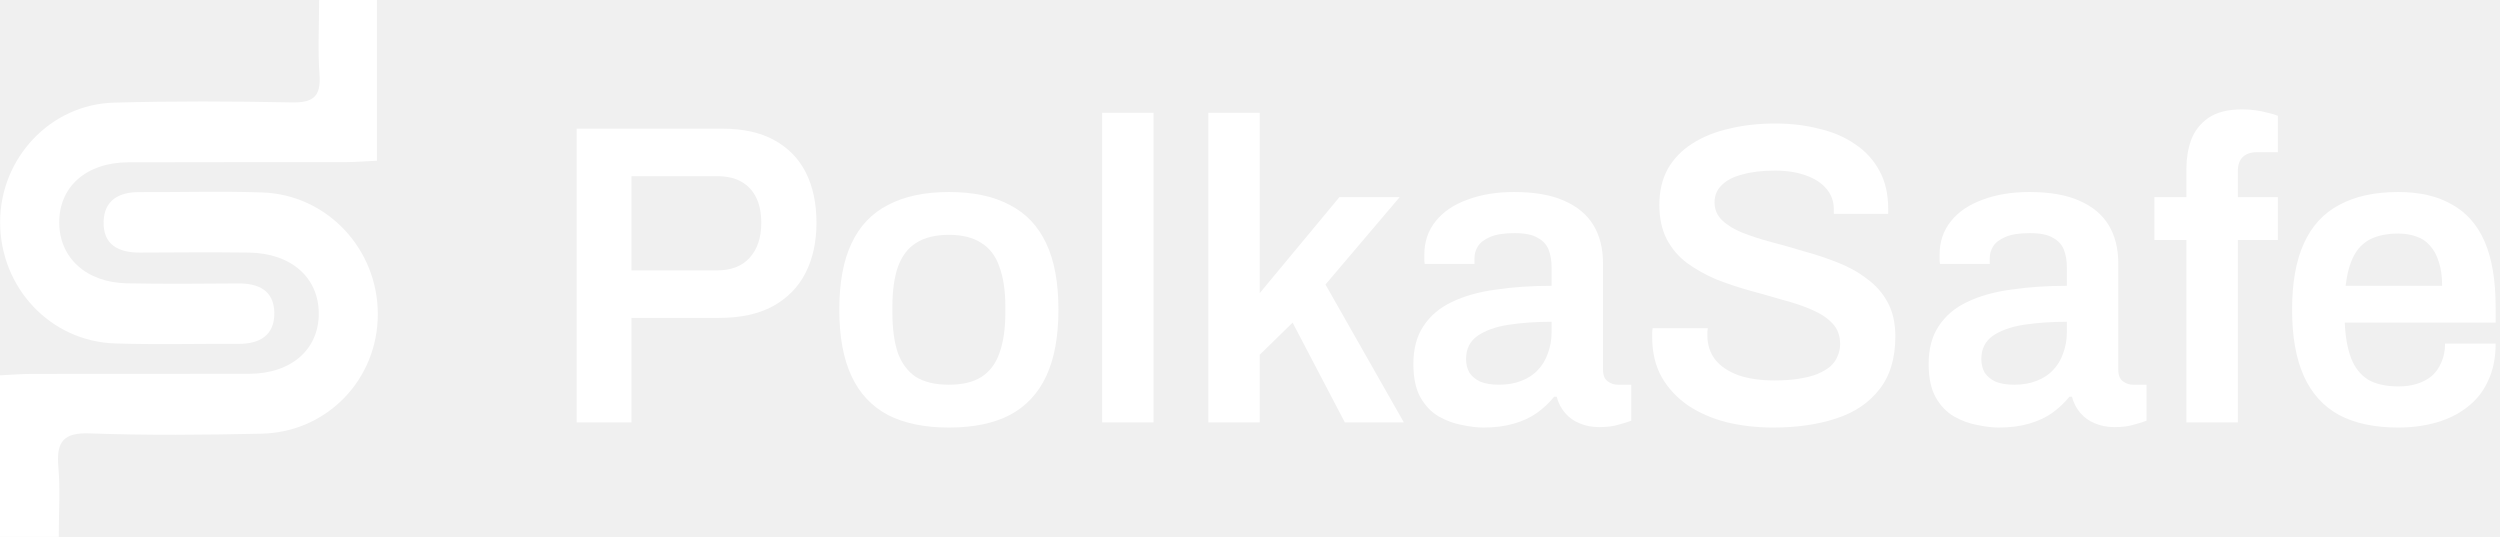
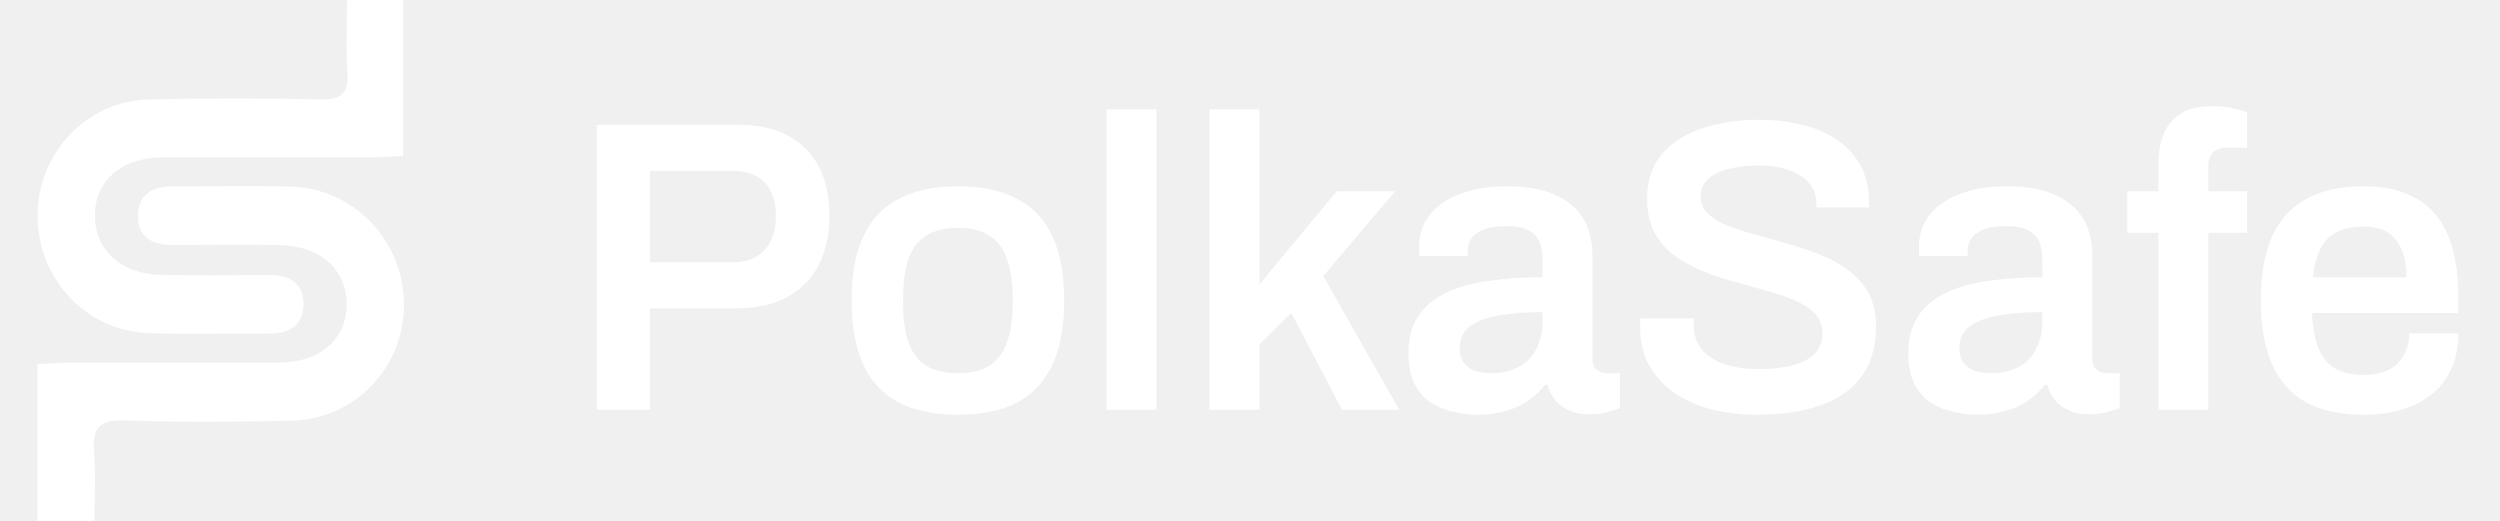
- <svg xmlns="http://www.w3.org/2000/svg" width="149" height="32" viewBox="0 0 149 32" fill="none">
+ <svg xmlns="http://www.w3.org/2000/svg" width="120" height="25" viewBox="0 0 149 32" fill="none">
  <path d="M34.37 25.175V7.667H43.011C44.283 7.667 45.33 7.897 46.15 8.356C46.987 8.816 47.615 9.462 48.034 10.296C48.453 11.13 48.662 12.125 48.662 13.282C48.662 14.422 48.444 15.417 48.009 16.268C47.574 17.119 46.92 17.782 46.05 18.259C45.196 18.718 44.124 18.948 42.835 18.948H37.635V25.175H34.37ZM37.635 16.115H42.734C43.572 16.115 44.216 15.868 44.668 15.375C45.137 14.864 45.372 14.167 45.372 13.282C45.372 12.686 45.271 12.184 45.07 11.776C44.869 11.368 44.576 11.053 44.191 10.832C43.806 10.611 43.32 10.5 42.734 10.5H37.635V16.115Z" fill="white" />
  <path d="M56.553 25.482C55.113 25.482 53.907 25.235 52.936 24.741C51.965 24.231 51.236 23.457 50.751 22.419C50.265 21.381 50.022 20.062 50.022 18.463C50.022 16.846 50.265 15.528 50.751 14.507C51.236 13.469 51.965 12.703 52.936 12.21C53.907 11.7 55.113 11.444 56.553 11.444C58.01 11.444 59.215 11.7 60.17 12.21C61.141 12.703 61.869 13.469 62.355 14.507C62.84 15.528 63.083 16.846 63.083 18.463C63.083 20.062 62.84 21.381 62.355 22.419C61.869 23.457 61.141 24.231 60.17 24.741C59.215 25.235 58.01 25.482 56.553 25.482ZM56.553 22.929C57.356 22.929 58.001 22.776 58.487 22.47C58.989 22.147 59.349 21.67 59.567 21.041C59.801 20.394 59.919 19.594 59.919 18.642V18.284C59.919 17.331 59.801 16.54 59.567 15.911C59.349 15.264 58.989 14.788 58.487 14.482C58.001 14.158 57.356 13.996 56.553 13.996C55.749 13.996 55.096 14.158 54.594 14.482C54.108 14.788 53.748 15.264 53.514 15.911C53.296 16.54 53.187 17.331 53.187 18.284V18.642C53.187 19.594 53.296 20.394 53.514 21.041C53.748 21.67 54.108 22.147 54.594 22.47C55.096 22.776 55.749 22.929 56.553 22.929Z" fill="white" />
  <path d="M65.687 25.175V6.723H68.751V25.175H65.687Z" fill="white" />
  <path d="M72.015 25.175V6.723H75.08V17.468L79.827 11.751H83.419L78.998 16.957L83.67 25.175H80.153L77.039 19.229L75.08 21.143V25.175H72.015Z" fill="white" />
  <path d="M88.406 25.482C88.038 25.482 87.611 25.43 87.125 25.328C86.656 25.243 86.196 25.073 85.744 24.818C85.309 24.563 84.949 24.188 84.664 23.695C84.379 23.184 84.237 22.521 84.237 21.704C84.237 20.785 84.438 20.028 84.84 19.433C85.242 18.82 85.802 18.344 86.523 18.003C87.259 17.646 88.13 17.399 89.135 17.263C90.156 17.11 91.27 17.034 92.475 17.034V15.936C92.475 15.545 92.417 15.196 92.3 14.89C92.182 14.584 91.965 14.345 91.647 14.175C91.345 13.988 90.885 13.895 90.265 13.895C89.645 13.895 89.16 13.971 88.808 14.124C88.457 14.277 88.214 14.464 88.08 14.686C87.946 14.907 87.879 15.136 87.879 15.375V15.732H84.915C84.898 15.647 84.89 15.562 84.89 15.477C84.89 15.392 84.89 15.29 84.89 15.171C84.89 14.405 85.116 13.741 85.568 13.18C86.02 12.618 86.648 12.193 87.452 11.904C88.256 11.598 89.185 11.444 90.24 11.444C91.446 11.444 92.434 11.614 93.204 11.955C93.991 12.295 94.577 12.78 94.962 13.409C95.347 14.039 95.54 14.805 95.54 15.707V22.036C95.54 22.359 95.632 22.589 95.816 22.725C96 22.861 96.201 22.929 96.419 22.929H97.223V25.073C97.055 25.141 96.812 25.218 96.494 25.303C96.176 25.405 95.783 25.456 95.314 25.456C94.878 25.456 94.485 25.379 94.133 25.226C93.798 25.09 93.514 24.886 93.279 24.614C93.045 24.341 92.877 24.018 92.777 23.644H92.626C92.341 24.001 91.998 24.325 91.596 24.614C91.211 24.886 90.751 25.099 90.215 25.252C89.696 25.405 89.093 25.482 88.406 25.482ZM89.336 22.929C89.838 22.929 90.282 22.853 90.667 22.7C91.069 22.547 91.395 22.334 91.647 22.061C91.915 21.789 92.115 21.457 92.249 21.066C92.4 20.675 92.475 20.25 92.475 19.79V19.177C91.554 19.177 90.701 19.237 89.913 19.356C89.143 19.475 88.524 19.697 88.055 20.02C87.603 20.343 87.377 20.802 87.377 21.398C87.377 21.704 87.444 21.977 87.578 22.215C87.728 22.436 87.946 22.614 88.231 22.751C88.532 22.87 88.9 22.929 89.336 22.929Z" fill="white" />
  <path d="M105.679 25.482C104.724 25.482 103.812 25.379 102.941 25.175C102.07 24.954 101.3 24.622 100.63 24.18C99.96 23.721 99.433 23.159 99.048 22.495C98.663 21.815 98.47 21.015 98.47 20.096C98.47 19.994 98.47 19.892 98.47 19.79C98.487 19.688 98.495 19.611 98.495 19.56H101.786C101.786 19.594 101.777 19.663 101.76 19.765C101.76 19.85 101.76 19.926 101.76 19.994C101.76 20.556 101.92 21.041 102.238 21.449C102.556 21.84 103.016 22.147 103.619 22.368C104.222 22.572 104.934 22.674 105.754 22.674C106.307 22.674 106.792 22.64 107.211 22.572C107.646 22.504 108.015 22.41 108.316 22.291C108.634 22.155 108.894 22.002 109.095 21.832C109.296 21.645 109.438 21.441 109.522 21.219C109.622 20.998 109.672 20.76 109.672 20.505C109.672 20.011 109.522 19.603 109.22 19.28C108.919 18.956 108.509 18.684 107.99 18.463C107.487 18.242 106.91 18.046 106.256 17.876C105.62 17.689 104.959 17.502 104.272 17.314C103.602 17.127 102.941 16.906 102.288 16.651C101.652 16.379 101.074 16.055 100.555 15.681C100.052 15.307 99.651 14.839 99.349 14.277C99.048 13.699 98.897 13.01 98.897 12.21C98.897 11.393 99.064 10.679 99.399 10.066C99.751 9.454 100.237 8.952 100.856 8.56C101.493 8.152 102.229 7.854 103.067 7.667C103.904 7.463 104.816 7.361 105.804 7.361C106.725 7.361 107.588 7.463 108.391 7.667C109.212 7.854 109.932 8.16 110.552 8.586C111.171 8.994 111.657 9.522 112.008 10.168C112.36 10.798 112.536 11.555 112.536 12.44V12.746H109.296V12.491C109.296 11.997 109.145 11.58 108.844 11.24C108.559 10.9 108.149 10.636 107.613 10.449C107.094 10.262 106.483 10.168 105.779 10.168C105.026 10.168 104.381 10.245 103.845 10.398C103.309 10.534 102.899 10.747 102.614 11.036C102.33 11.308 102.187 11.649 102.187 12.057C102.187 12.482 102.338 12.839 102.64 13.129C102.941 13.418 103.343 13.665 103.845 13.869C104.364 14.073 104.942 14.26 105.578 14.43C106.231 14.601 106.893 14.788 107.563 14.992C108.249 15.179 108.911 15.4 109.547 15.655C110.2 15.911 110.778 16.234 111.28 16.625C111.799 17 112.209 17.468 112.511 18.029C112.812 18.59 112.963 19.263 112.963 20.045C112.963 21.355 112.645 22.41 112.008 23.21C111.389 24.01 110.526 24.588 109.421 24.946C108.333 25.303 107.085 25.482 105.679 25.482Z" fill="white" />
  <path d="M119.116 25.482C118.748 25.482 118.321 25.43 117.835 25.328C117.367 25.243 116.906 25.073 116.454 24.818C116.019 24.563 115.659 24.188 115.374 23.695C115.089 23.184 114.947 22.521 114.947 21.704C114.947 20.785 115.148 20.028 115.55 19.433C115.952 18.82 116.513 18.344 117.233 18.003C117.969 17.646 118.84 17.399 119.845 17.263C120.866 17.11 121.98 17.034 123.185 17.034V15.936C123.185 15.545 123.127 15.196 123.01 14.89C122.892 14.584 122.675 14.345 122.357 14.175C122.055 13.988 121.595 13.895 120.975 13.895C120.356 13.895 119.87 13.971 119.518 14.124C119.167 14.277 118.924 14.464 118.79 14.686C118.656 14.907 118.589 15.136 118.589 15.375V15.732H115.625C115.608 15.647 115.6 15.562 115.6 15.477C115.6 15.392 115.6 15.29 115.6 15.171C115.6 14.405 115.826 13.741 116.278 13.18C116.73 12.618 117.358 12.193 118.162 11.904C118.966 11.598 119.895 11.444 120.95 11.444C122.156 11.444 123.144 11.614 123.914 11.955C124.701 12.295 125.287 12.78 125.672 13.409C126.057 14.039 126.25 14.805 126.25 15.707V22.036C126.25 22.359 126.342 22.589 126.526 22.725C126.71 22.861 126.911 22.929 127.129 22.929H127.933V25.073C127.765 25.141 127.522 25.218 127.204 25.303C126.886 25.405 126.493 25.456 126.024 25.456C125.588 25.456 125.195 25.379 124.843 25.226C124.508 25.09 124.224 24.886 123.989 24.614C123.755 24.341 123.587 24.018 123.487 23.644H123.336C123.051 24.001 122.708 24.325 122.306 24.614C121.921 24.886 121.461 25.099 120.925 25.252C120.406 25.405 119.803 25.482 119.116 25.482ZM120.046 22.929C120.548 22.929 120.992 22.853 121.377 22.7C121.779 22.547 122.105 22.334 122.357 22.061C122.624 21.789 122.825 21.457 122.959 21.066C123.11 20.675 123.185 20.25 123.185 19.79V19.177C122.264 19.177 121.41 19.237 120.623 19.356C119.853 19.475 119.234 19.697 118.765 20.02C118.313 20.343 118.087 20.802 118.087 21.398C118.087 21.704 118.154 21.977 118.288 22.215C118.438 22.436 118.656 22.614 118.941 22.751C119.242 22.87 119.61 22.929 120.046 22.929Z" fill="white" />
  <path d="M130.31 25.175V14.303H128.401V11.751H130.31V10.041C130.31 9.445 130.402 8.884 130.587 8.356C130.788 7.812 131.131 7.369 131.616 7.029C132.102 6.689 132.78 6.519 133.651 6.519C133.902 6.519 134.153 6.536 134.404 6.57C134.672 6.604 134.924 6.655 135.158 6.723C135.392 6.774 135.593 6.833 135.761 6.901V9.071H134.505C134.137 9.071 133.852 9.173 133.651 9.377C133.467 9.564 133.375 9.845 133.375 10.219V11.751H135.761V14.303H133.375V25.175H130.31Z" fill="white" />
  <path d="M142.938 25.482C141.532 25.482 140.36 25.235 139.422 24.741C138.484 24.231 137.781 23.457 137.312 22.419C136.843 21.381 136.609 20.062 136.609 18.463C136.609 16.846 136.843 15.528 137.312 14.507C137.781 13.469 138.484 12.703 139.422 12.21C140.36 11.7 141.532 11.444 142.938 11.444C144.211 11.444 145.274 11.691 146.128 12.184C146.999 12.661 147.652 13.401 148.087 14.405C148.523 15.409 148.74 16.71 148.74 18.31V19.229H139.748C139.782 20.062 139.908 20.768 140.125 21.347C140.343 21.908 140.678 22.334 141.13 22.623C141.599 22.895 142.21 23.031 142.963 23.031C143.349 23.031 143.709 22.98 144.044 22.878C144.378 22.776 144.671 22.623 144.923 22.419C145.174 22.198 145.366 21.925 145.5 21.602C145.651 21.279 145.726 20.904 145.726 20.479H148.74C148.74 21.33 148.59 22.07 148.288 22.7C148.004 23.329 147.593 23.848 147.058 24.256C146.539 24.665 145.927 24.971 145.224 25.175C144.521 25.379 143.759 25.482 142.938 25.482ZM139.799 17.034H145.551C145.551 16.472 145.484 15.996 145.35 15.604C145.232 15.213 145.057 14.89 144.822 14.635C144.604 14.379 144.337 14.201 144.018 14.099C143.7 13.979 143.34 13.92 142.938 13.92C142.285 13.92 141.733 14.031 141.281 14.252C140.845 14.473 140.51 14.813 140.276 15.273C140.041 15.732 139.882 16.319 139.799 17.034Z" fill="white" />
  <path d="M3.503 31.997H0V22.369C0.686 22.337 1.284 22.285 1.881 22.285C6.207 22.278 10.529 22.288 14.854 22.278C17.367 22.271 19.009 20.823 18.999 18.67C18.988 16.53 17.343 15.086 14.82 15.054C12.659 15.026 10.495 15.044 8.333 15.054C7.087 15.058 6.131 14.608 6.176 13.198C6.213 11.921 7.108 11.446 8.289 11.45C10.737 11.46 13.185 11.387 15.629 11.47C19.487 11.6 22.512 14.828 22.518 18.712C22.525 22.599 19.504 25.764 15.581 25.848C12.167 25.921 8.75 25.953 5.343 25.83C3.776 25.774 3.349 26.329 3.479 27.823C3.595 29.142 3.503 30.482 3.503 32V31.997Z" fill="white" />
  <path d="M22.467 0V9.579C21.819 9.61 21.221 9.659 20.62 9.663C16.298 9.67 11.973 9.656 7.651 9.673C5.131 9.684 3.506 11.139 3.53 13.299C3.554 15.382 5.152 16.837 7.559 16.886C9.778 16.928 11.997 16.911 14.216 16.893C15.394 16.883 16.315 17.312 16.349 18.603C16.387 19.982 15.479 20.502 14.209 20.495C11.761 20.481 9.313 20.547 6.872 20.47C3.001 20.352 1.96369e-05 17.138 0.007 13.229C0.014 9.426 2.997 6.222 6.794 6.117C10.317 6.02 13.847 6.034 17.374 6.103C18.613 6.128 19.142 5.803 19.043 4.453C18.937 3.015 19.019 1.563 19.019 0H22.467V0Z" fill="white" />
</svg>
